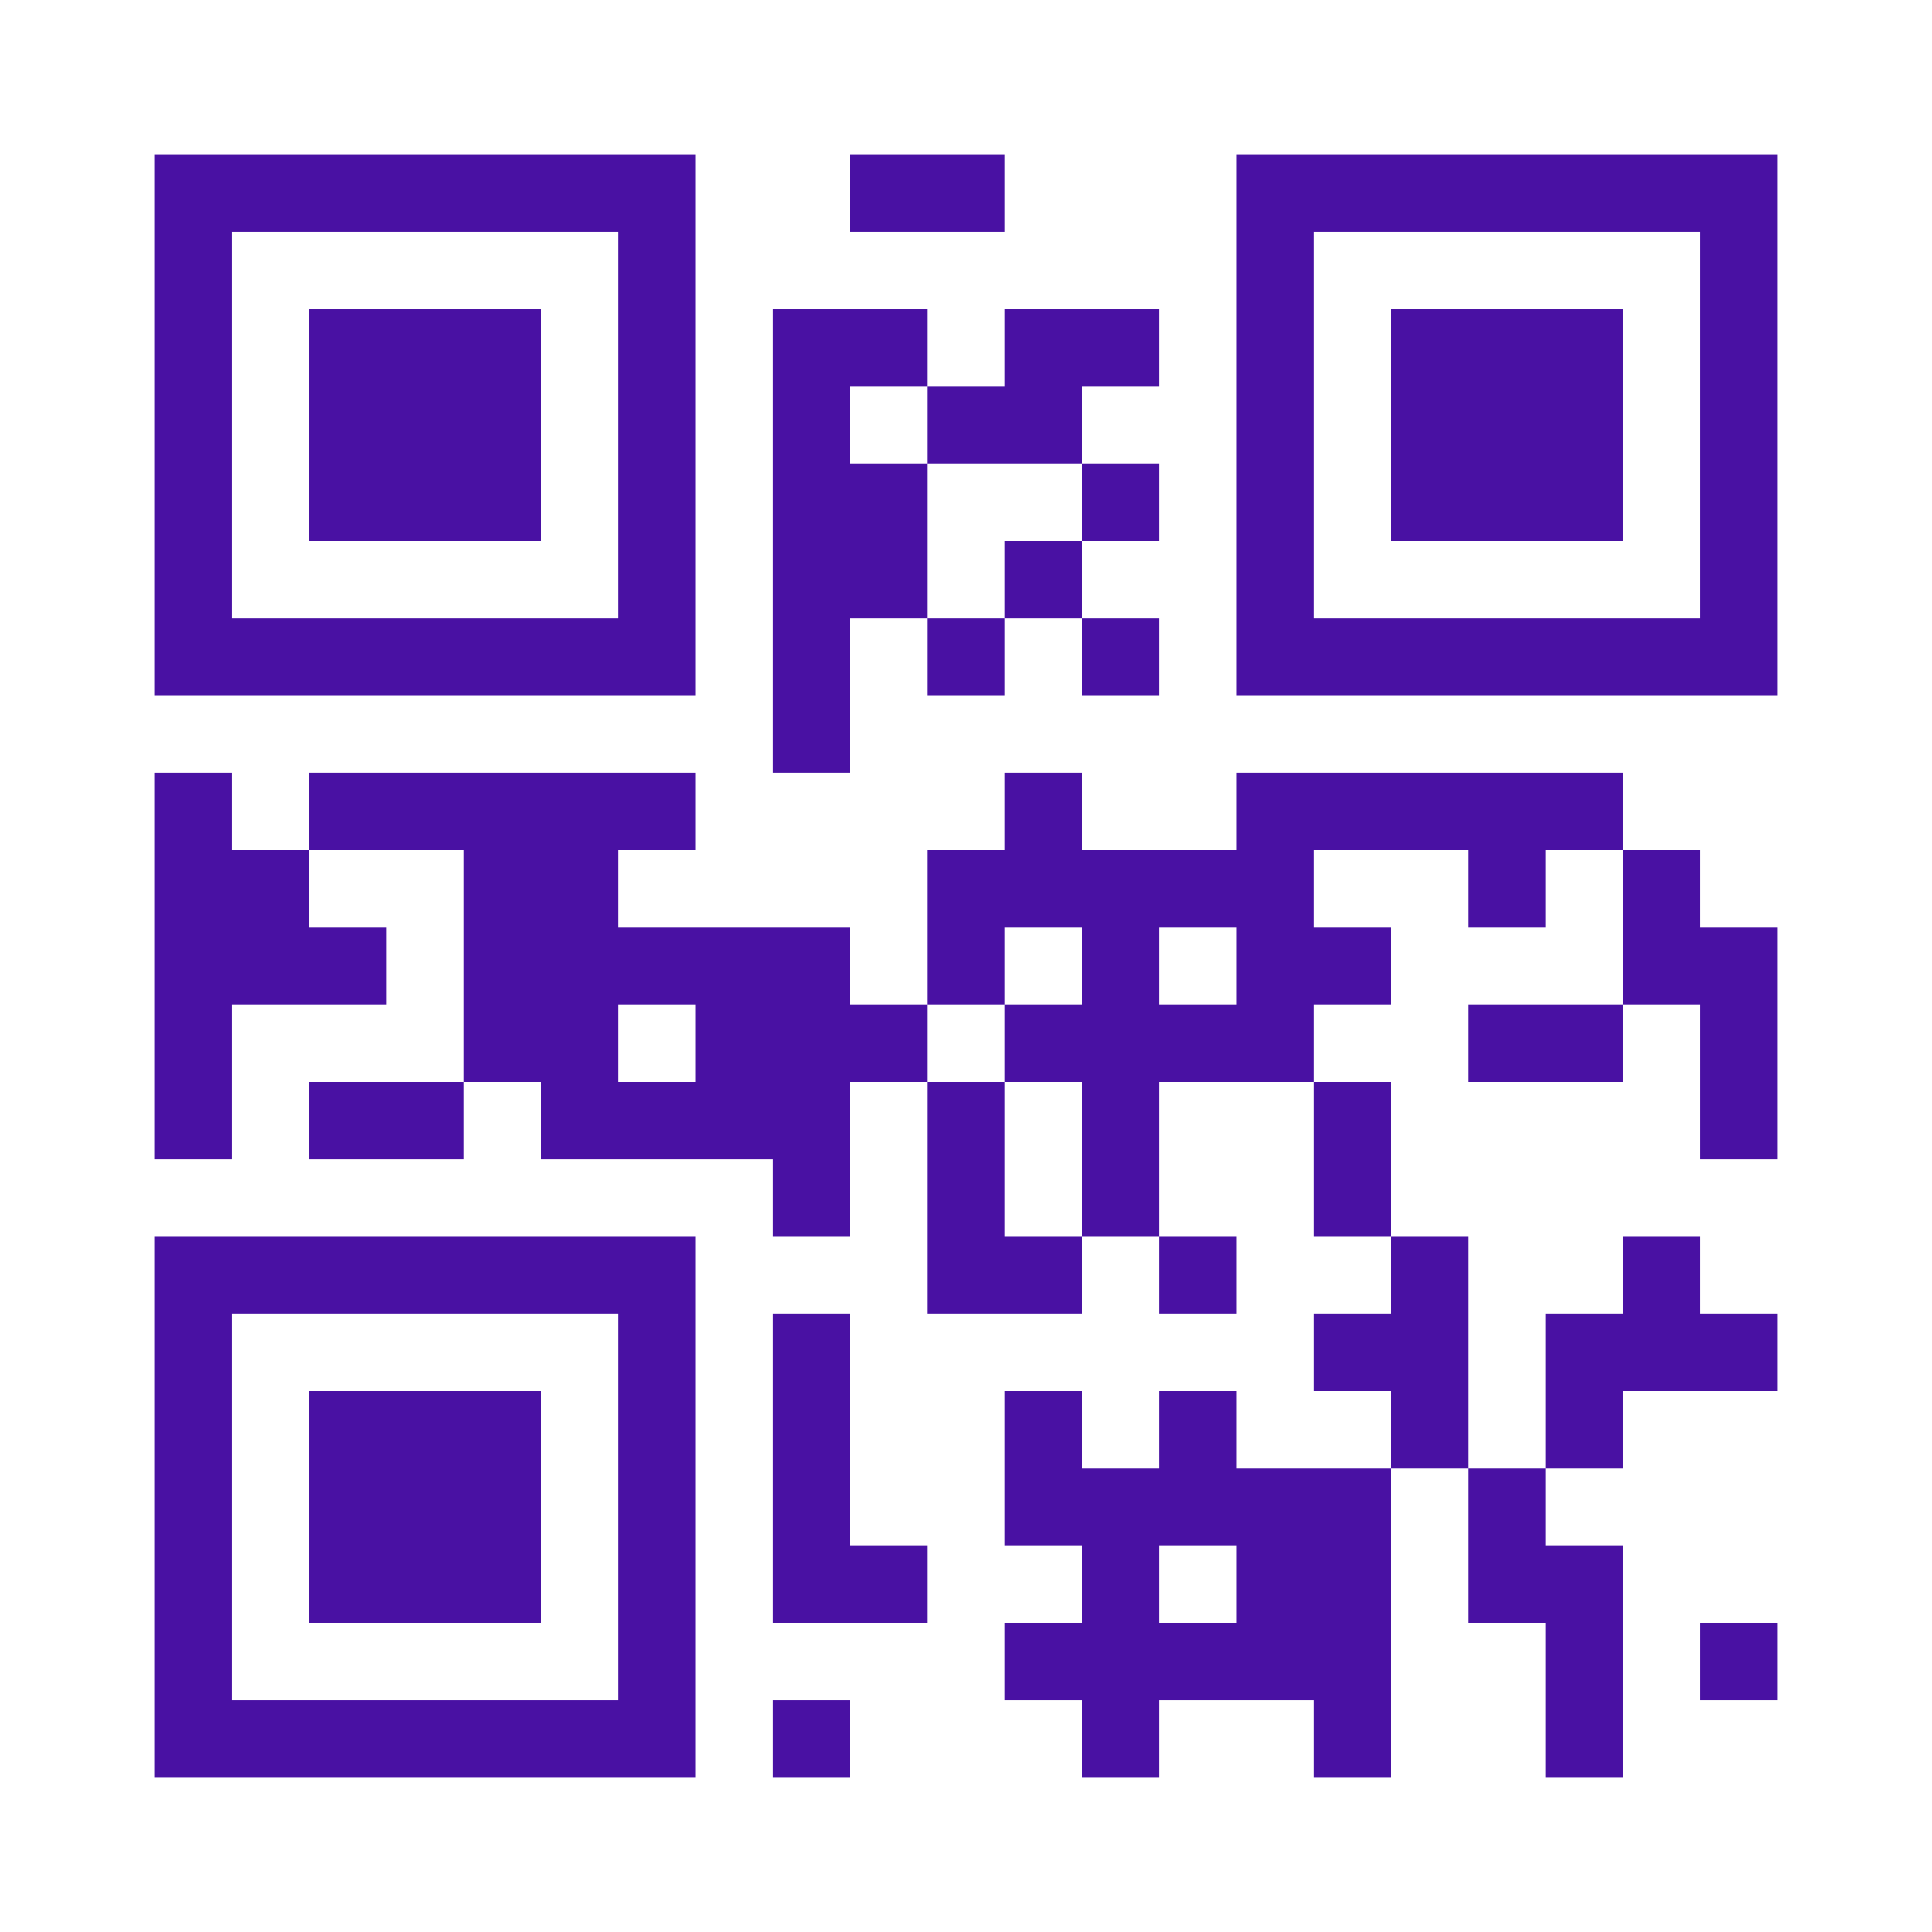
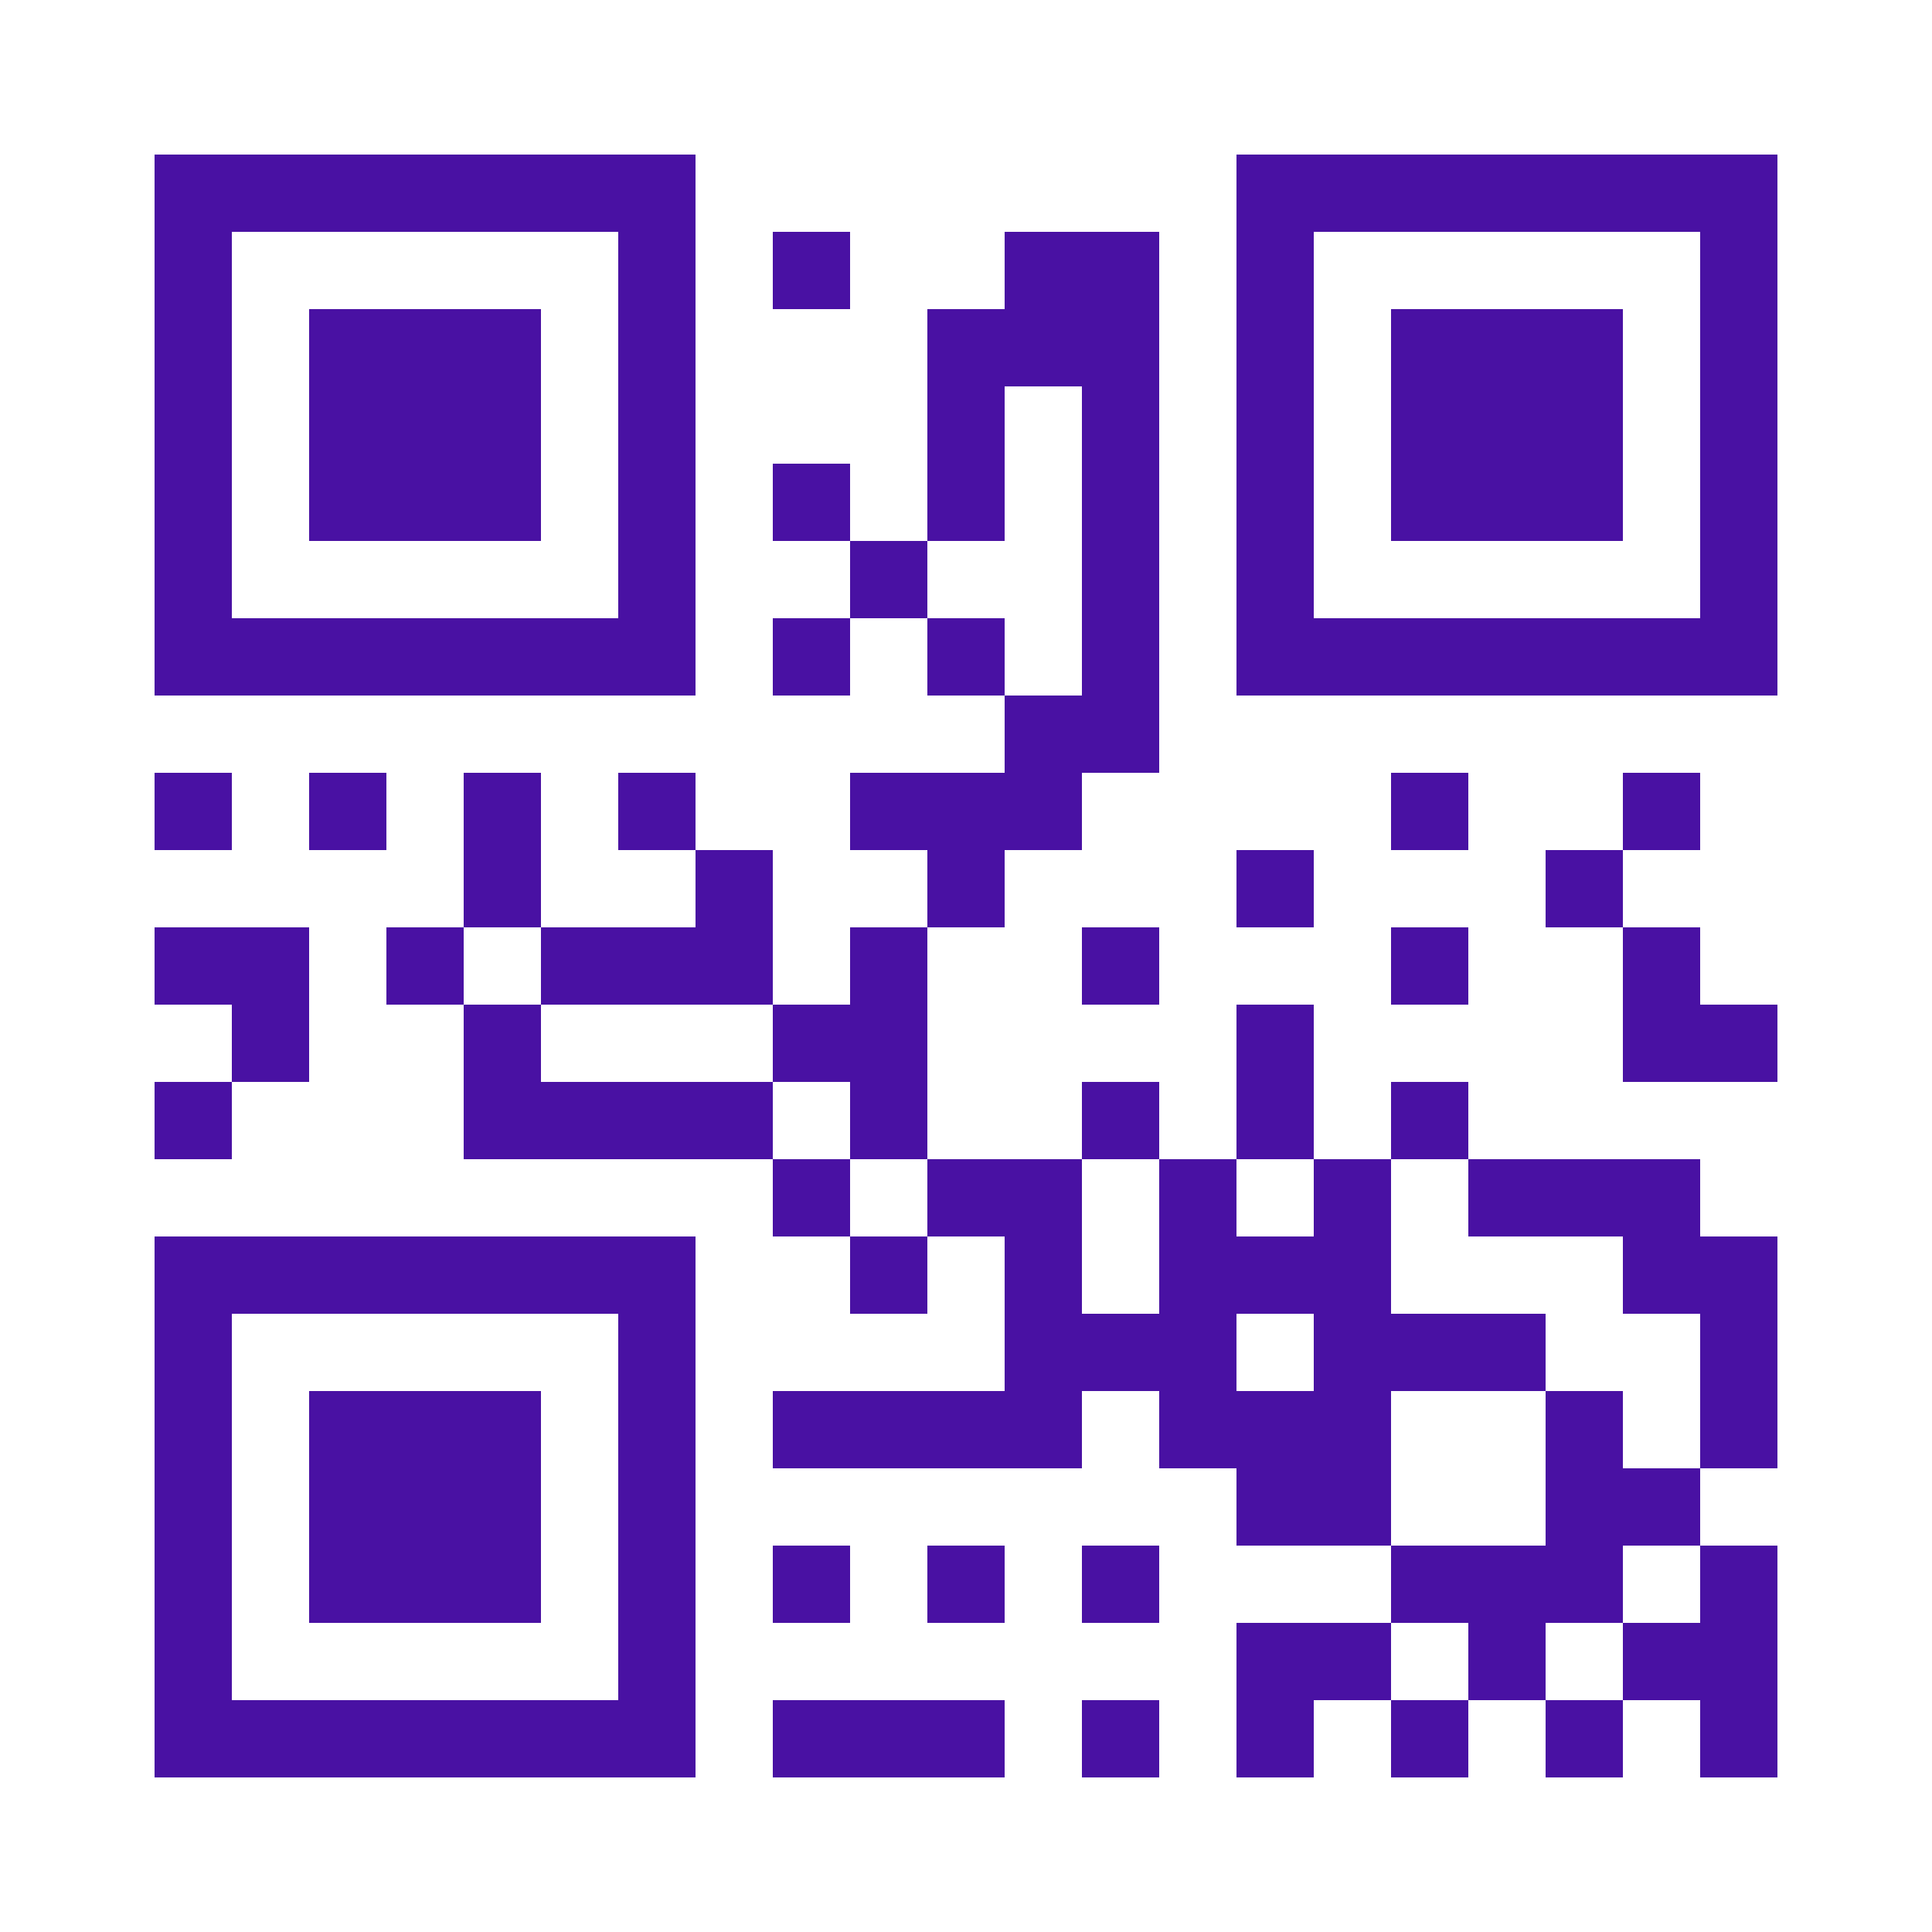
<svg xmlns="http://www.w3.org/2000/svg" width="512" height="512" viewBox="0 0 25 25" shape-rendering="crispEdges">
  <path fill="#ffffff" d="M0 0h25v25H0z" />
-   <path stroke="#4911a3" d="M2 2.5h7m2 0h2m3 0h7M2 3.5h1m5 0h1m7 0h1m5 0h1M2 4.5h1m1 0h3m1 0h1m1 0h2m1 0h2m1 0h1m1 0h3m1 0h1M2 5.5h1m1 0h3m1 0h1m1 0h1m1 0h2m2 0h1m1 0h3m1 0h1M2 6.5h1m1 0h3m1 0h1m1 0h2m2 0h1m1 0h1m1 0h3m1 0h1M2 7.5h1m5 0h1m1 0h2m1 0h1m2 0h1m5 0h1M2 8.5h7m1 0h1m1 0h1m1 0h1m1 0h7M10 9.5h1M2 10.5h1m1 0h5m4 0h1m2 0h5M2 11.5h2m2 0h2m4 0h5m2 0h1m1 0h1M2 12.5h3m1 0h5m1 0h1m1 0h1m1 0h2m3 0h2M2 13.5h1m3 0h2m1 0h3m1 0h4m2 0h2m1 0h1M2 14.5h1m1 0h2m1 0h4m1 0h1m1 0h1m2 0h1m4 0h1M10 15.5h1m1 0h1m1 0h1m2 0h1M2 16.5h7m3 0h2m1 0h1m2 0h1m2 0h1M2 17.5h1m5 0h1m1 0h1m6 0h2m1 0h3M2 18.5h1m1 0h3m1 0h1m1 0h1m2 0h1m1 0h1m2 0h1m1 0h1M2 19.5h1m1 0h3m1 0h1m1 0h1m2 0h5m1 0h1M2 20.5h1m1 0h3m1 0h1m1 0h2m2 0h1m1 0h2m1 0h2M2 21.5h1m5 0h1m4 0h5m2 0h1m1 0h1M2 22.5h7m1 0h1m3 0h1m2 0h1m2 0h1" />
+   <path stroke="#4911a3" d="M2 2.5h7m7 0h7M2 3.5h1m5 0h1m1 0h1m2 0h2m1 0h1m5 0h1M2 4.5h1m1 0h3m1 0h1m3 0h3m1 0h1m1 0h3m1 0h1M2 5.5h1m1 0h3m1 0h1m3 0h1m1 0h1m1 0h1m1 0h3m1 0h1M2 6.5h1m1 0h3m1 0h1m1 0h1m1 0h1m1 0h1m1 0h1m1 0h3m1 0h1M2 7.5h1m5 0h1m2 0h1m2 0h1m1 0h1m5 0h1M2 8.5h7m1 0h1m1 0h1m1 0h1m1 0h7M13 9.5h2M2 10.5h1m1 0h1m1 0h1m1 0h1m2 0h3m4 0h1m2 0h1M6 11.5h1m2 0h1m2 0h1m3 0h1m3 0h1M2 12.5h2m1 0h1m1 0h3m1 0h1m2 0h1m3 0h1m2 0h1M3 13.5h1m2 0h1m3 0h2m4 0h1m4 0h2M2 14.5h1m3 0h4m1 0h1m2 0h1m1 0h1m1 0h1M10 15.5h1m1 0h2m1 0h1m1 0h1m1 0h3M2 16.5h7m2 0h1m1 0h1m1 0h3m3 0h2M2 17.5h1m5 0h1m4 0h3m1 0h3m2 0h1M2 18.5h1m1 0h3m1 0h1m1 0h4m1 0h3m2 0h1m1 0h1M2 19.5h1m1 0h3m1 0h1m7 0h2m2 0h2M2 20.5h1m1 0h3m1 0h1m1 0h1m1 0h1m1 0h1m3 0h3m1 0h1M2 21.5h1m5 0h1m7 0h2m1 0h1m1 0h2M2 22.5h7m1 0h3m1 0h1m1 0h1m1 0h1m1 0h1m1 0h1" />
</svg>
